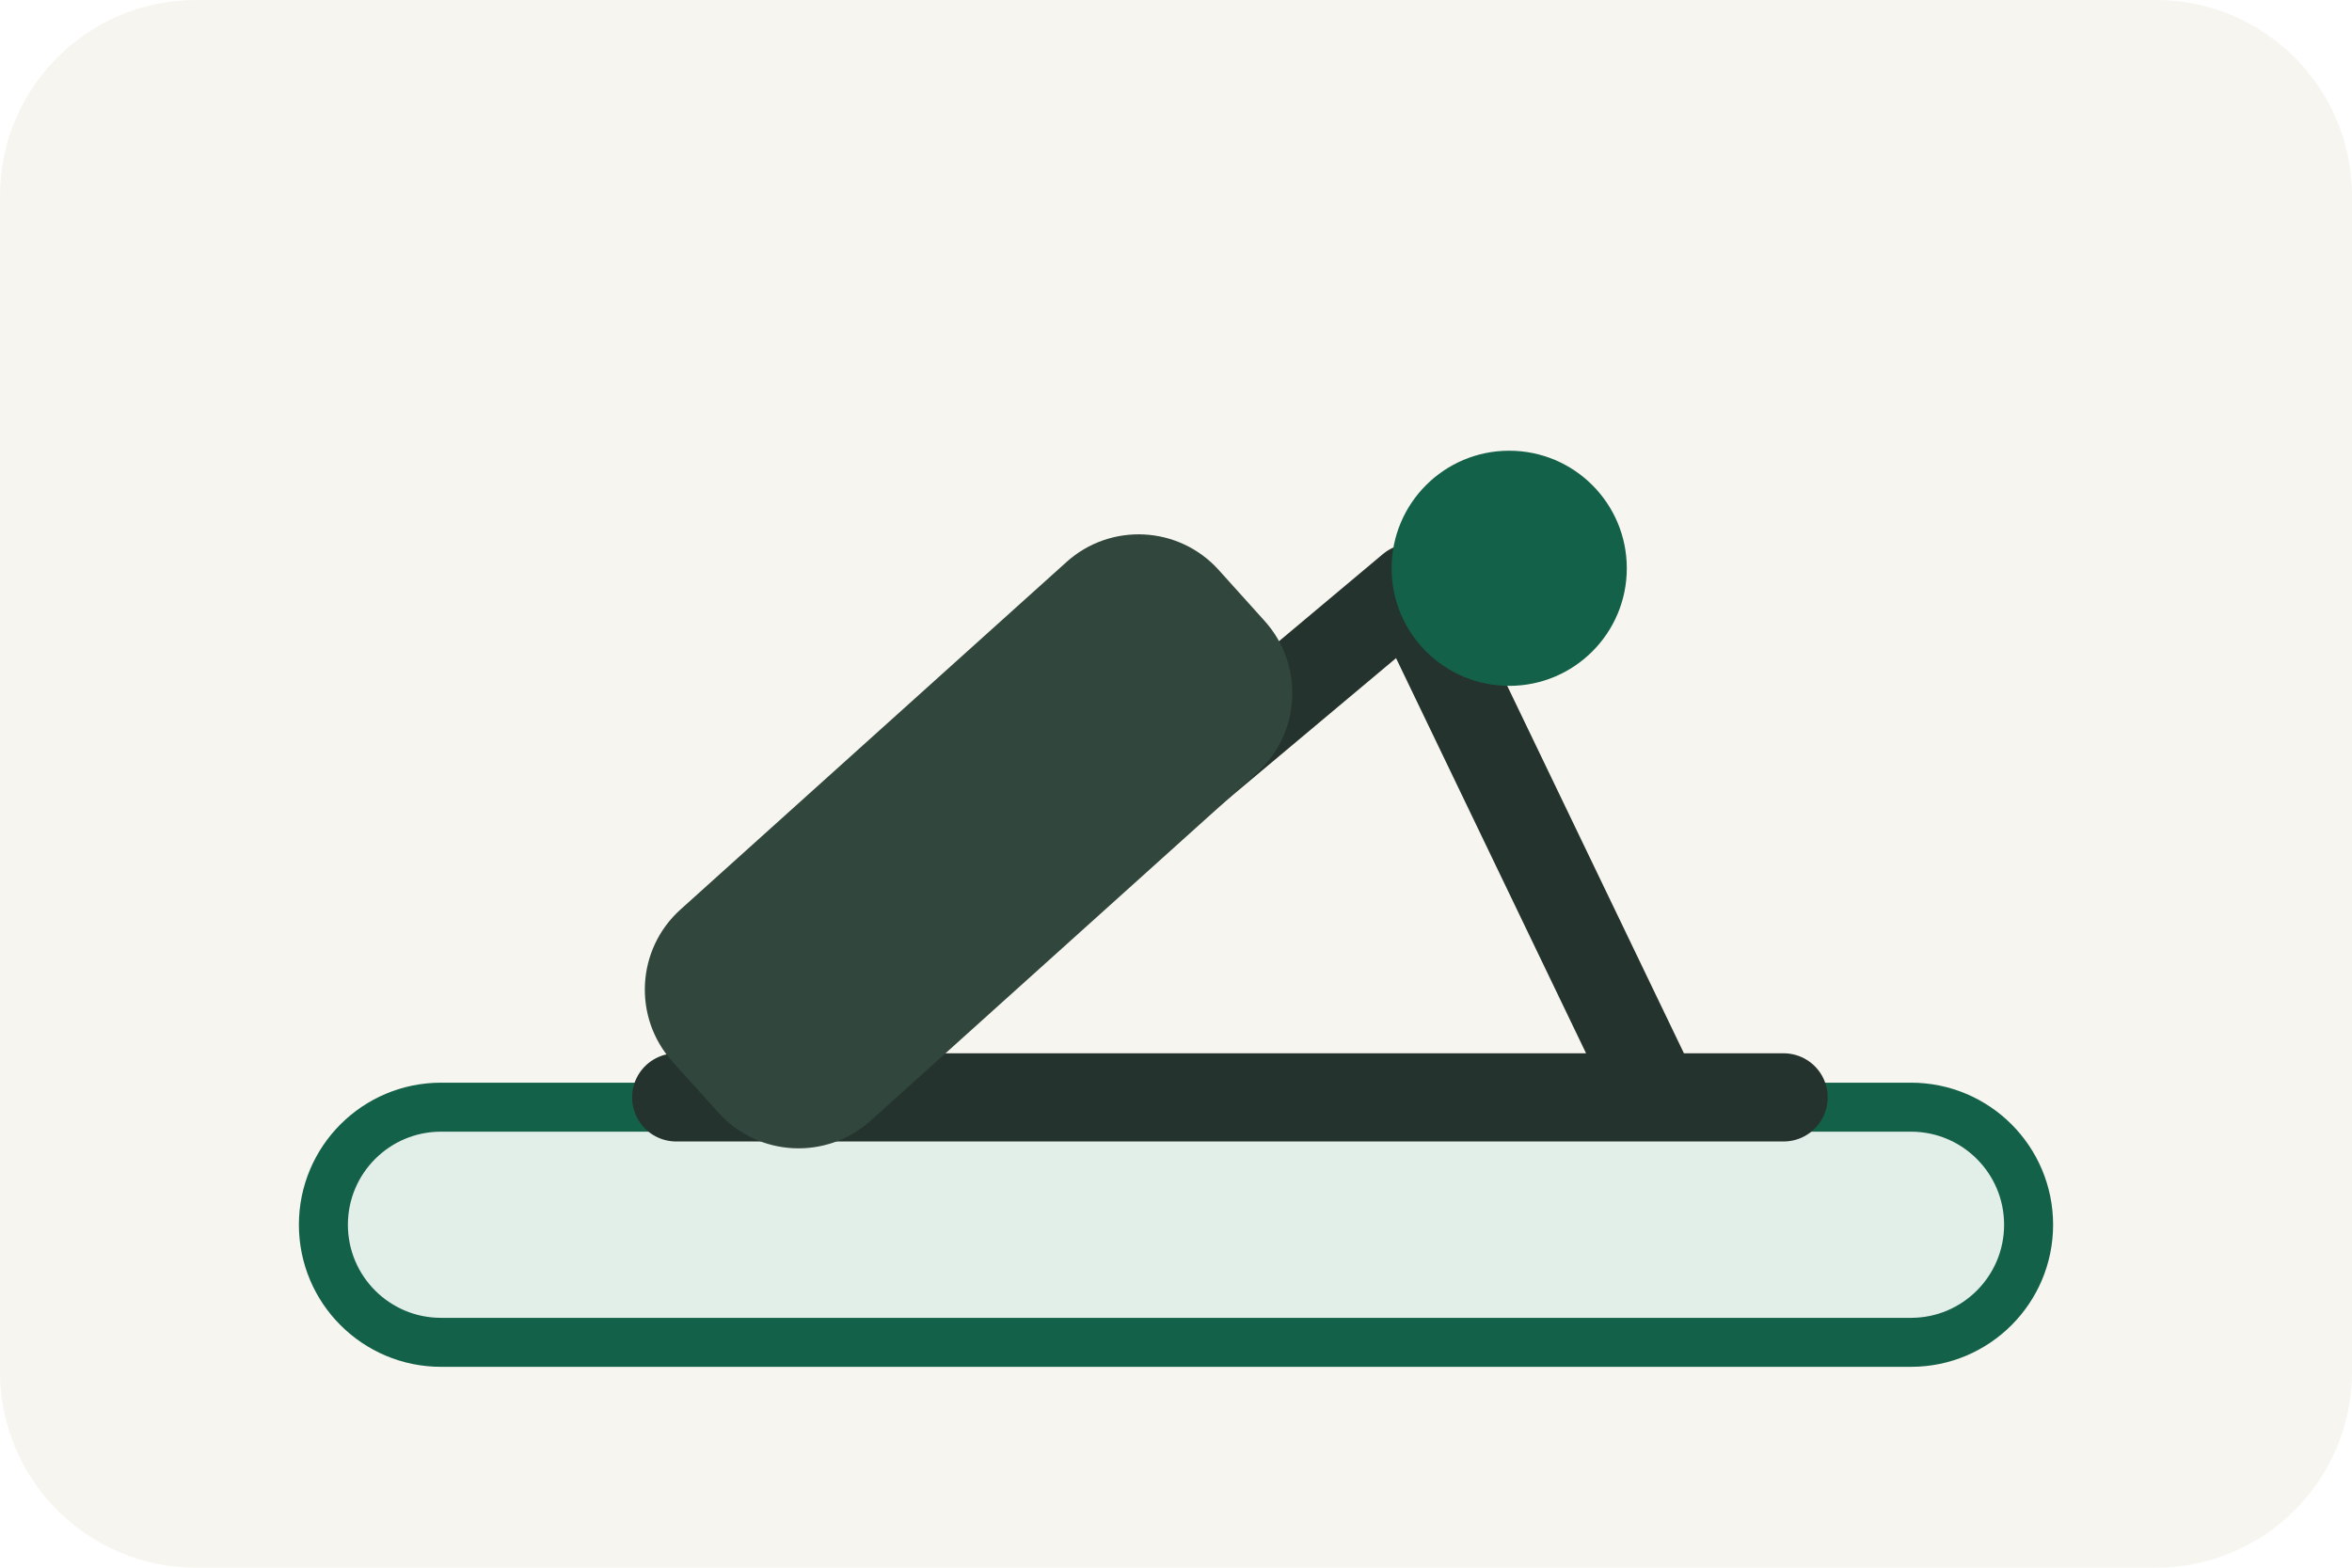
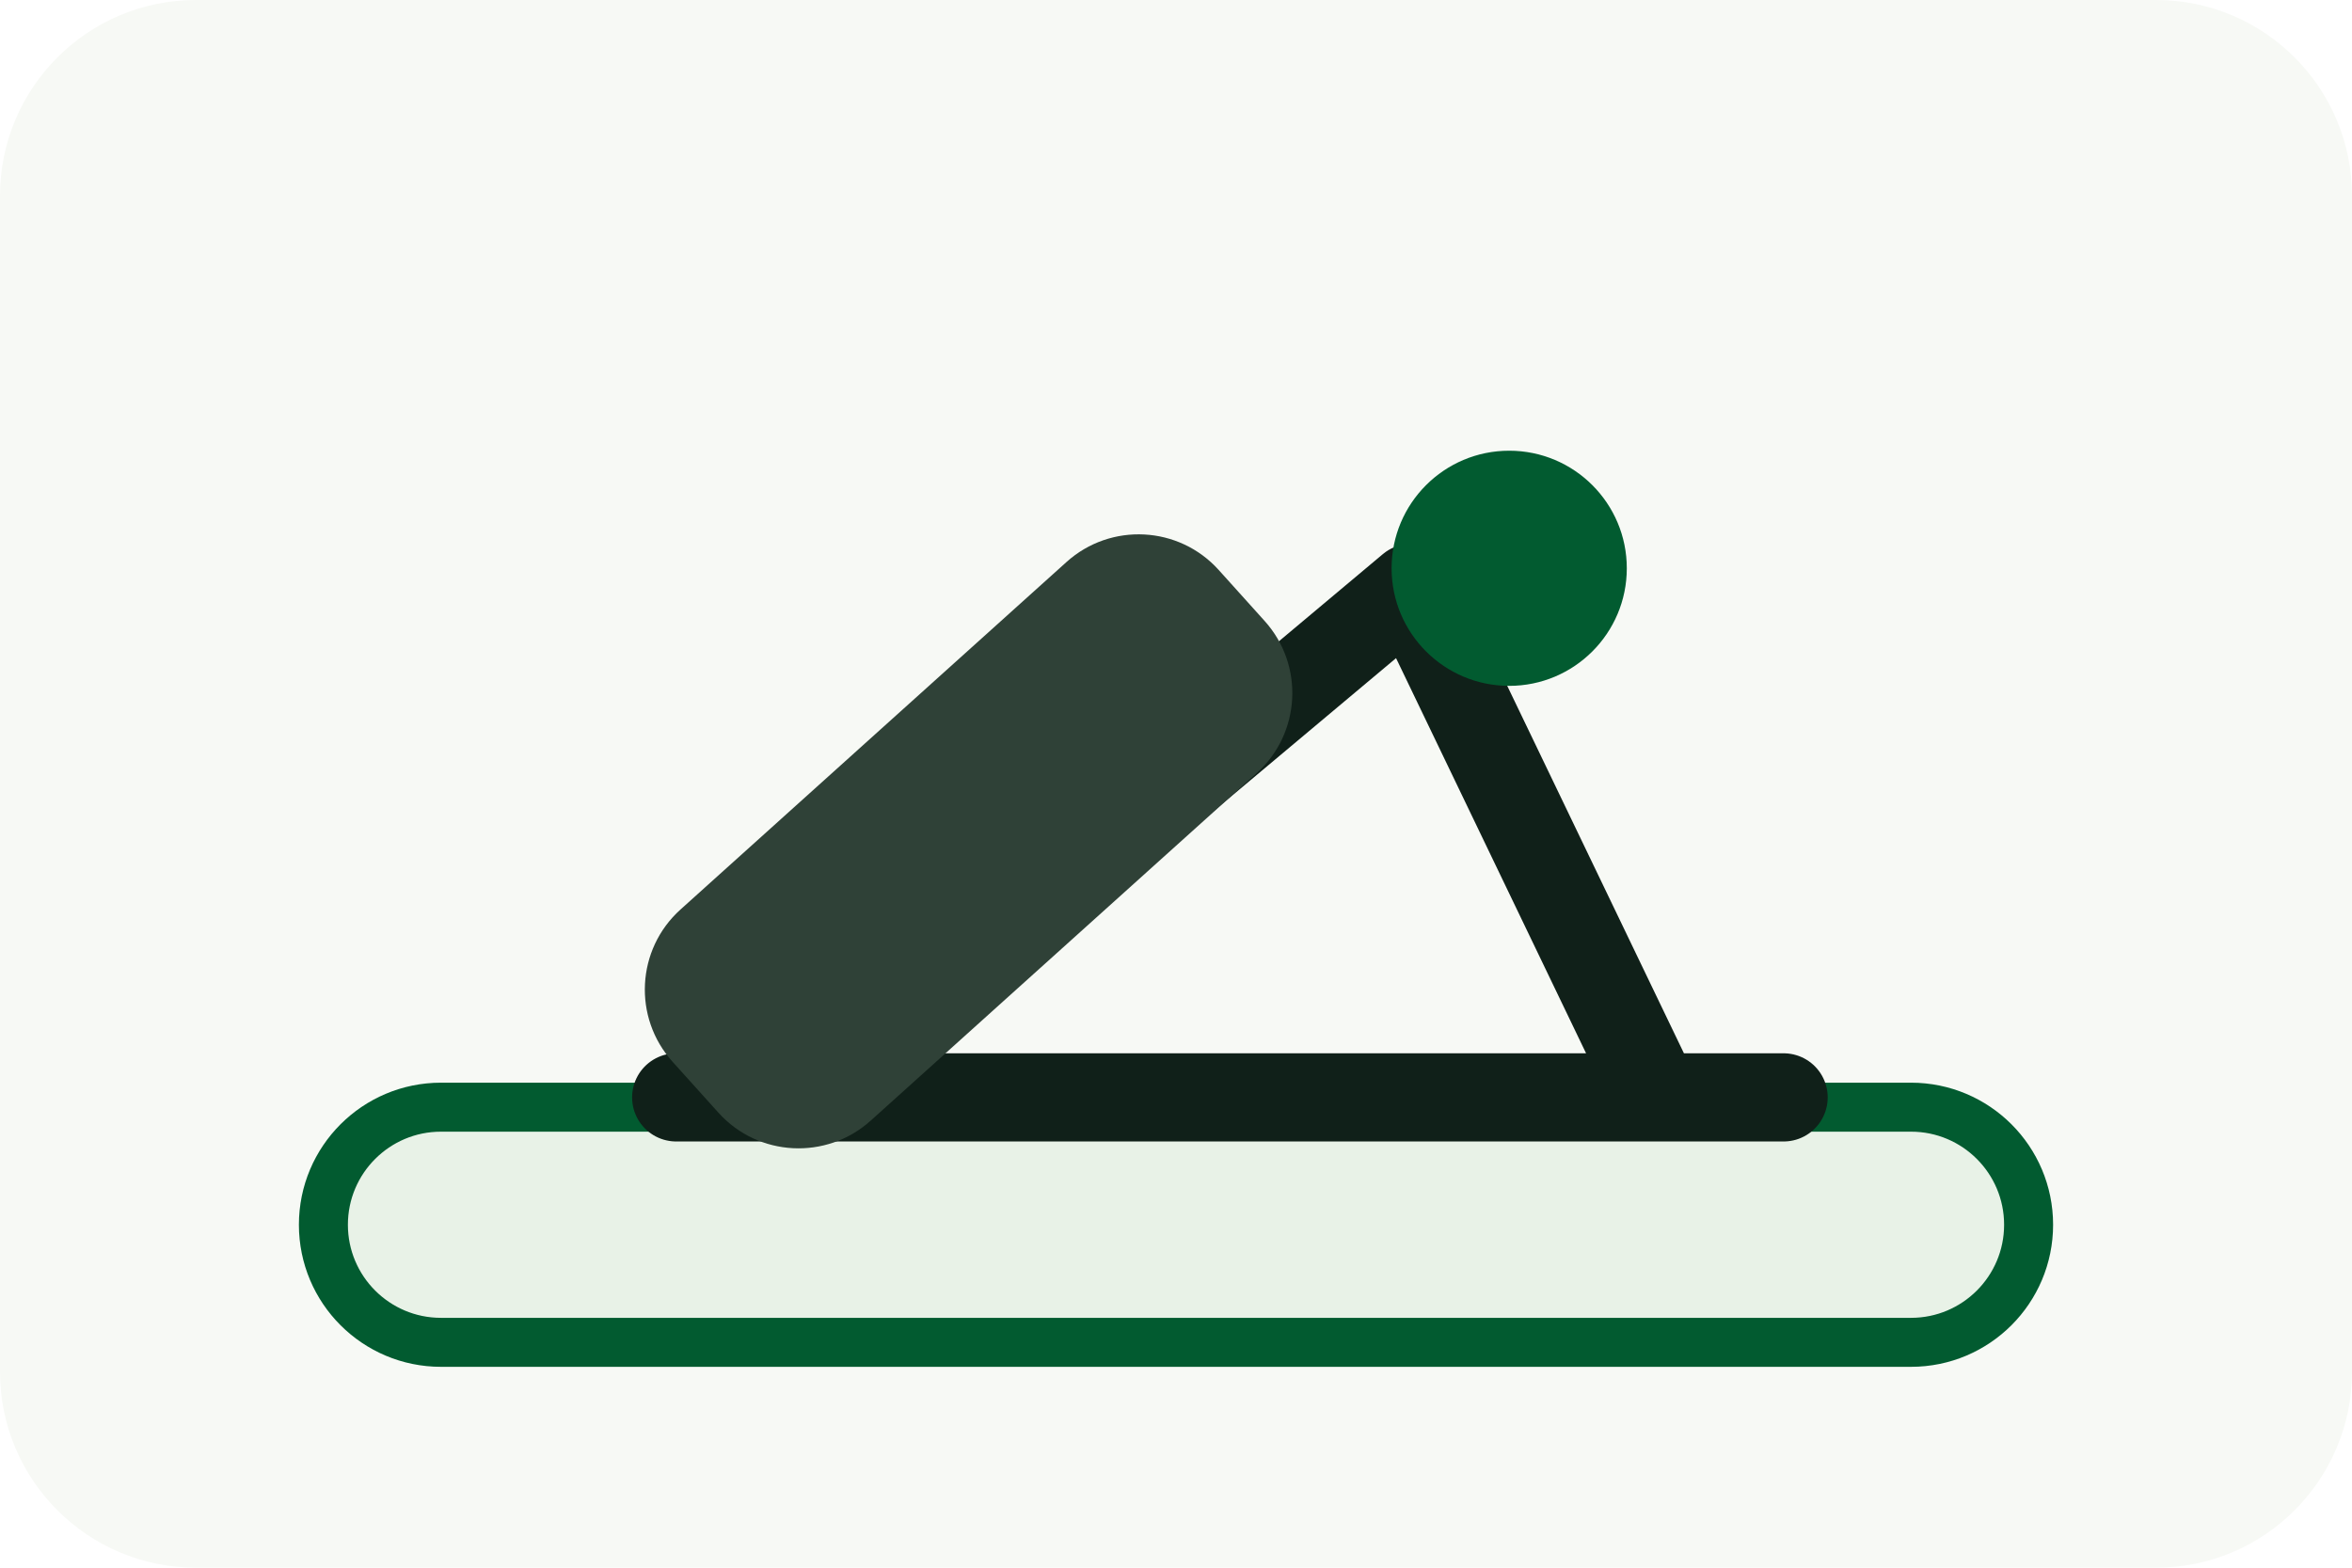
<svg xmlns="http://www.w3.org/2000/svg" viewBox="0 0 240 160" role="img" aria-labelledby="title desc">
-   <rect width="240" height="160" rx="20" fill="#F7F5EF" />
-   <rect x="33" y="113" width="174" height="24" rx="12" fill="#E2EEE8" stroke="#14614A" stroke-width="5" />
-   <path d="M82 112 144 60l25 52M69 112h113" fill="none" stroke="#24332D" stroke-width="9" stroke-linecap="round" stroke-linejoin="round" />
-   <rect x="117" y="50" width="29" height="75" rx="11" transform="rotate(48 117 50)" fill="#31463D" />
-   <circle cx="154" cy="58" r="12" fill="#14614A" />
+   <rect width="240" height="160" rx="20" fill="#F7F9F5" />
+   <rect x="33" y="113" width="174" height="24" rx="12" fill="#E8F2E7" stroke="#025B30" stroke-width="5" />
+   <path d="M82 112 144 60l25 52M69 112h113" fill="none" stroke="#102019" stroke-width="9" stroke-linecap="round" stroke-linejoin="round" />
+   <rect x="117" y="50" width="29" height="75" rx="11" transform="rotate(48 117 50)" fill="#2F4137" />
+   <circle cx="154" cy="58" r="12" fill="#025B30" />
</svg>
